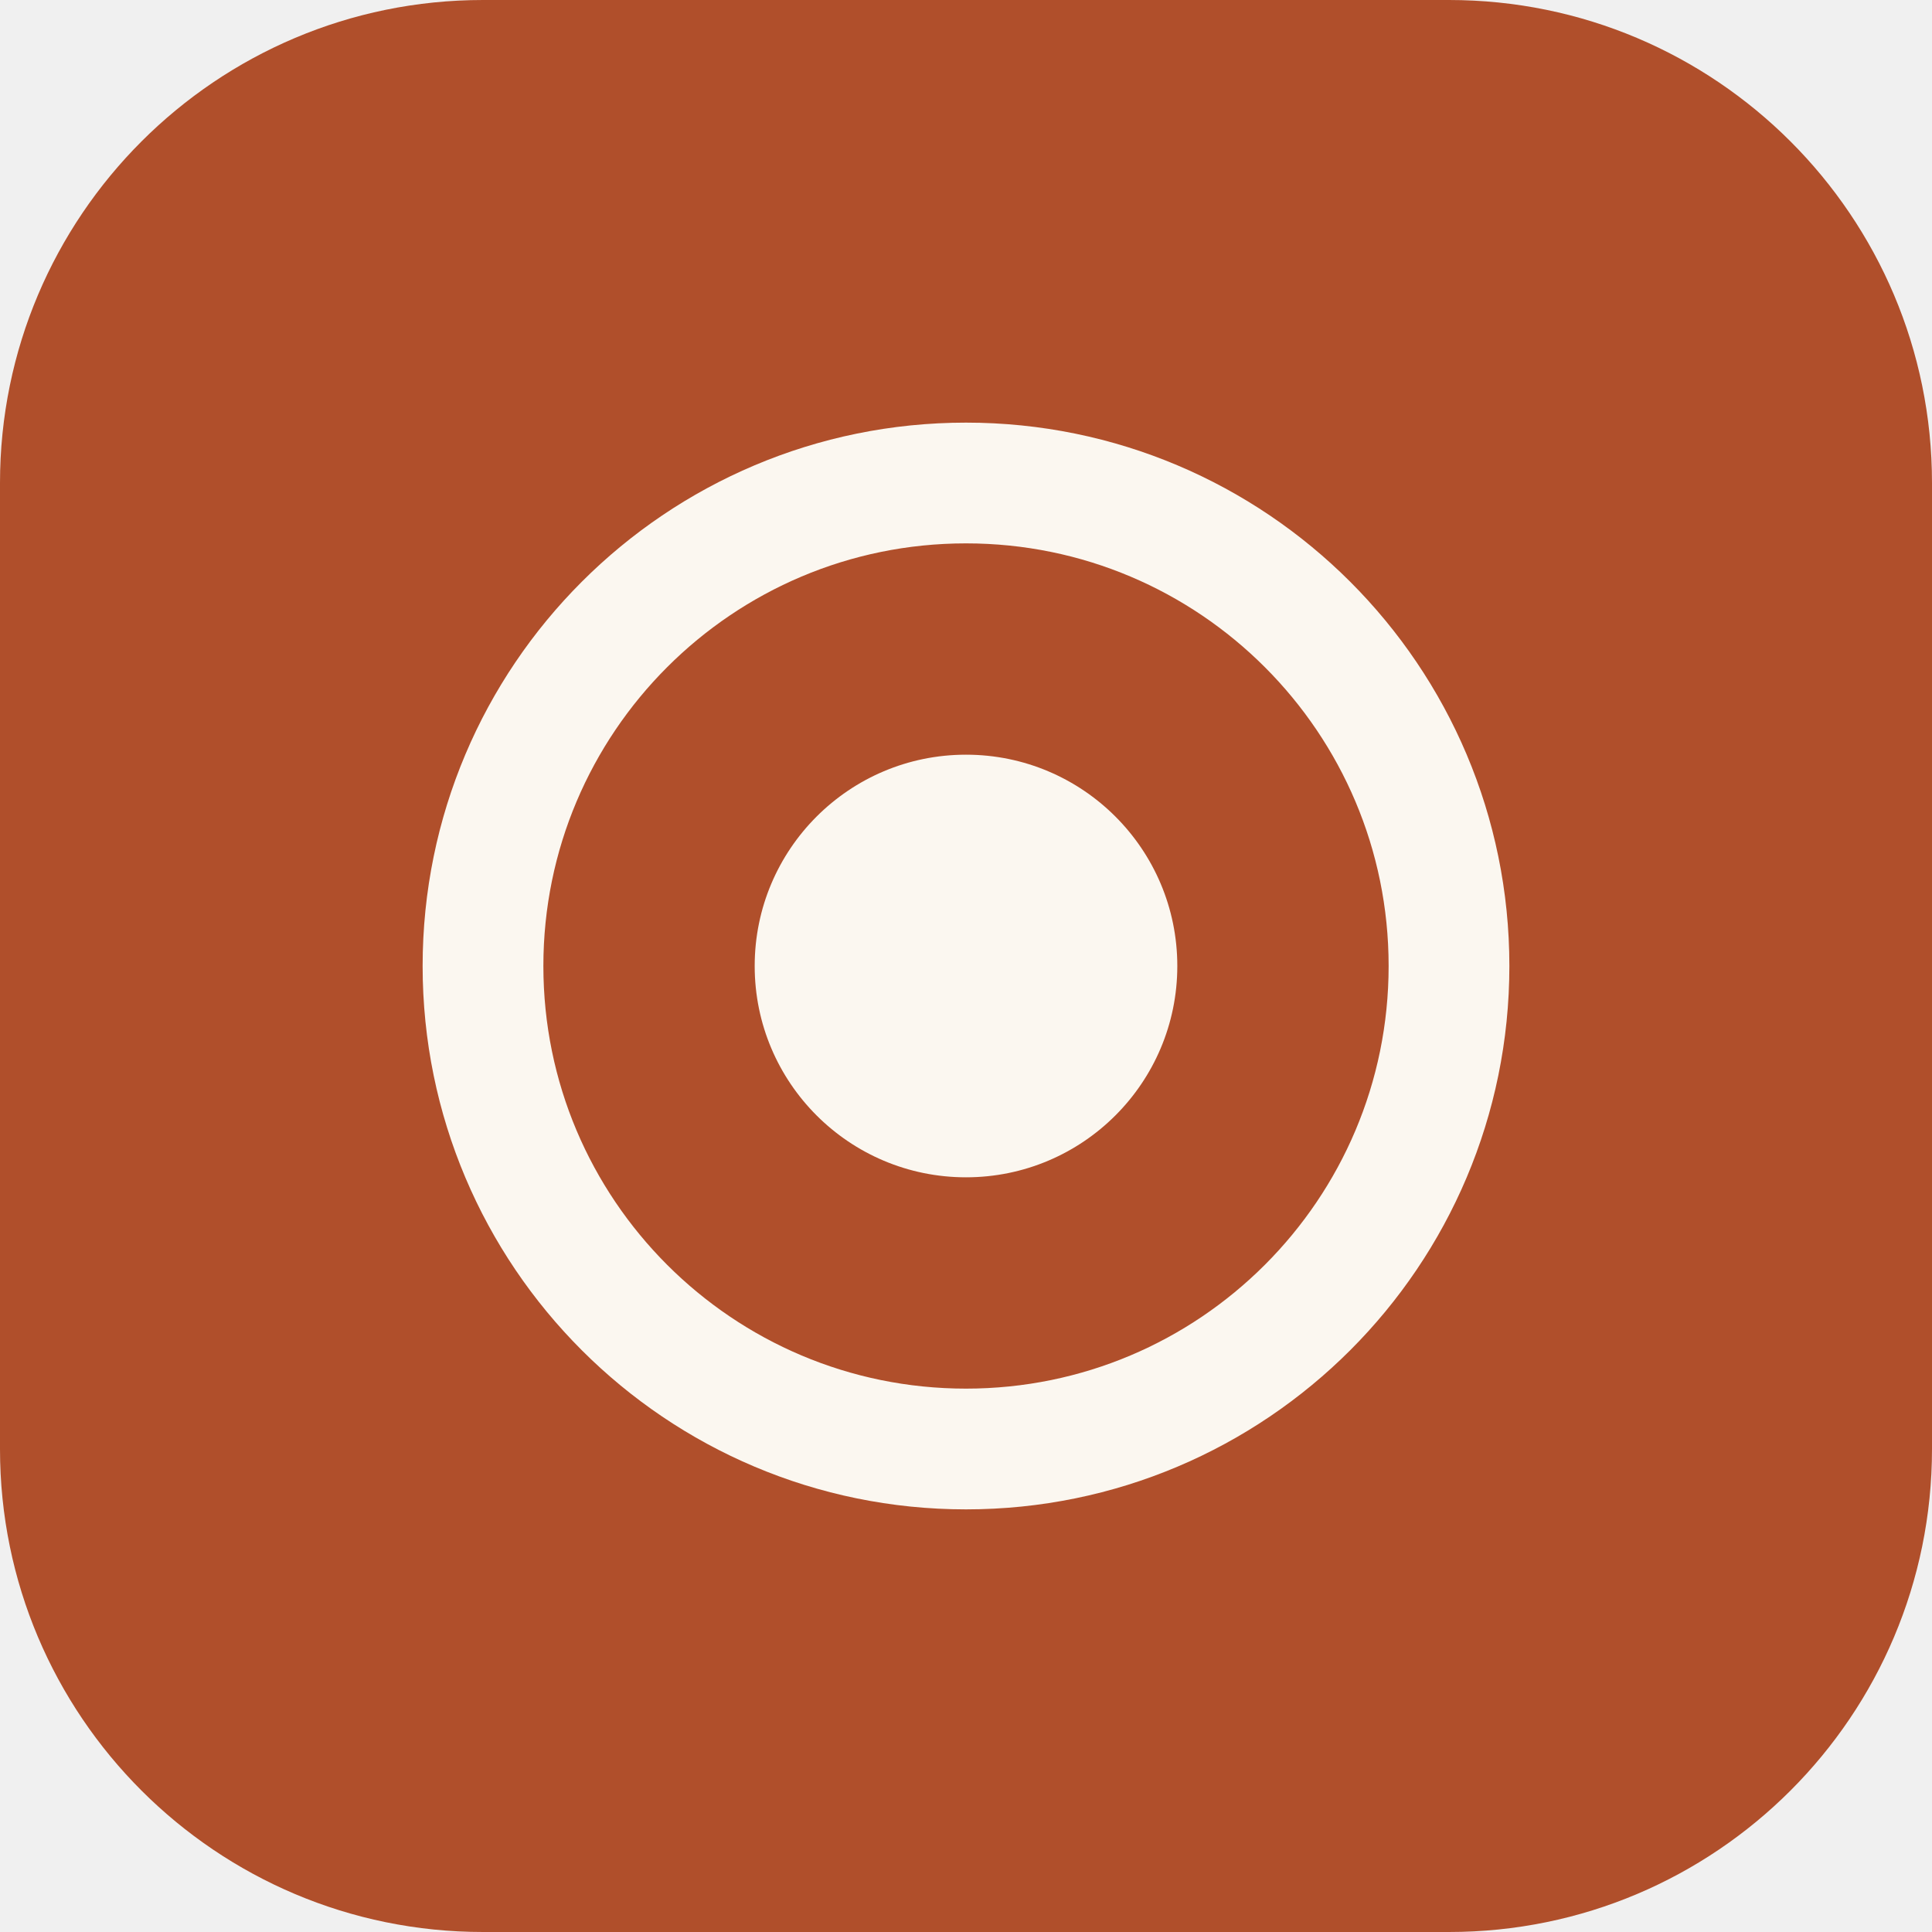
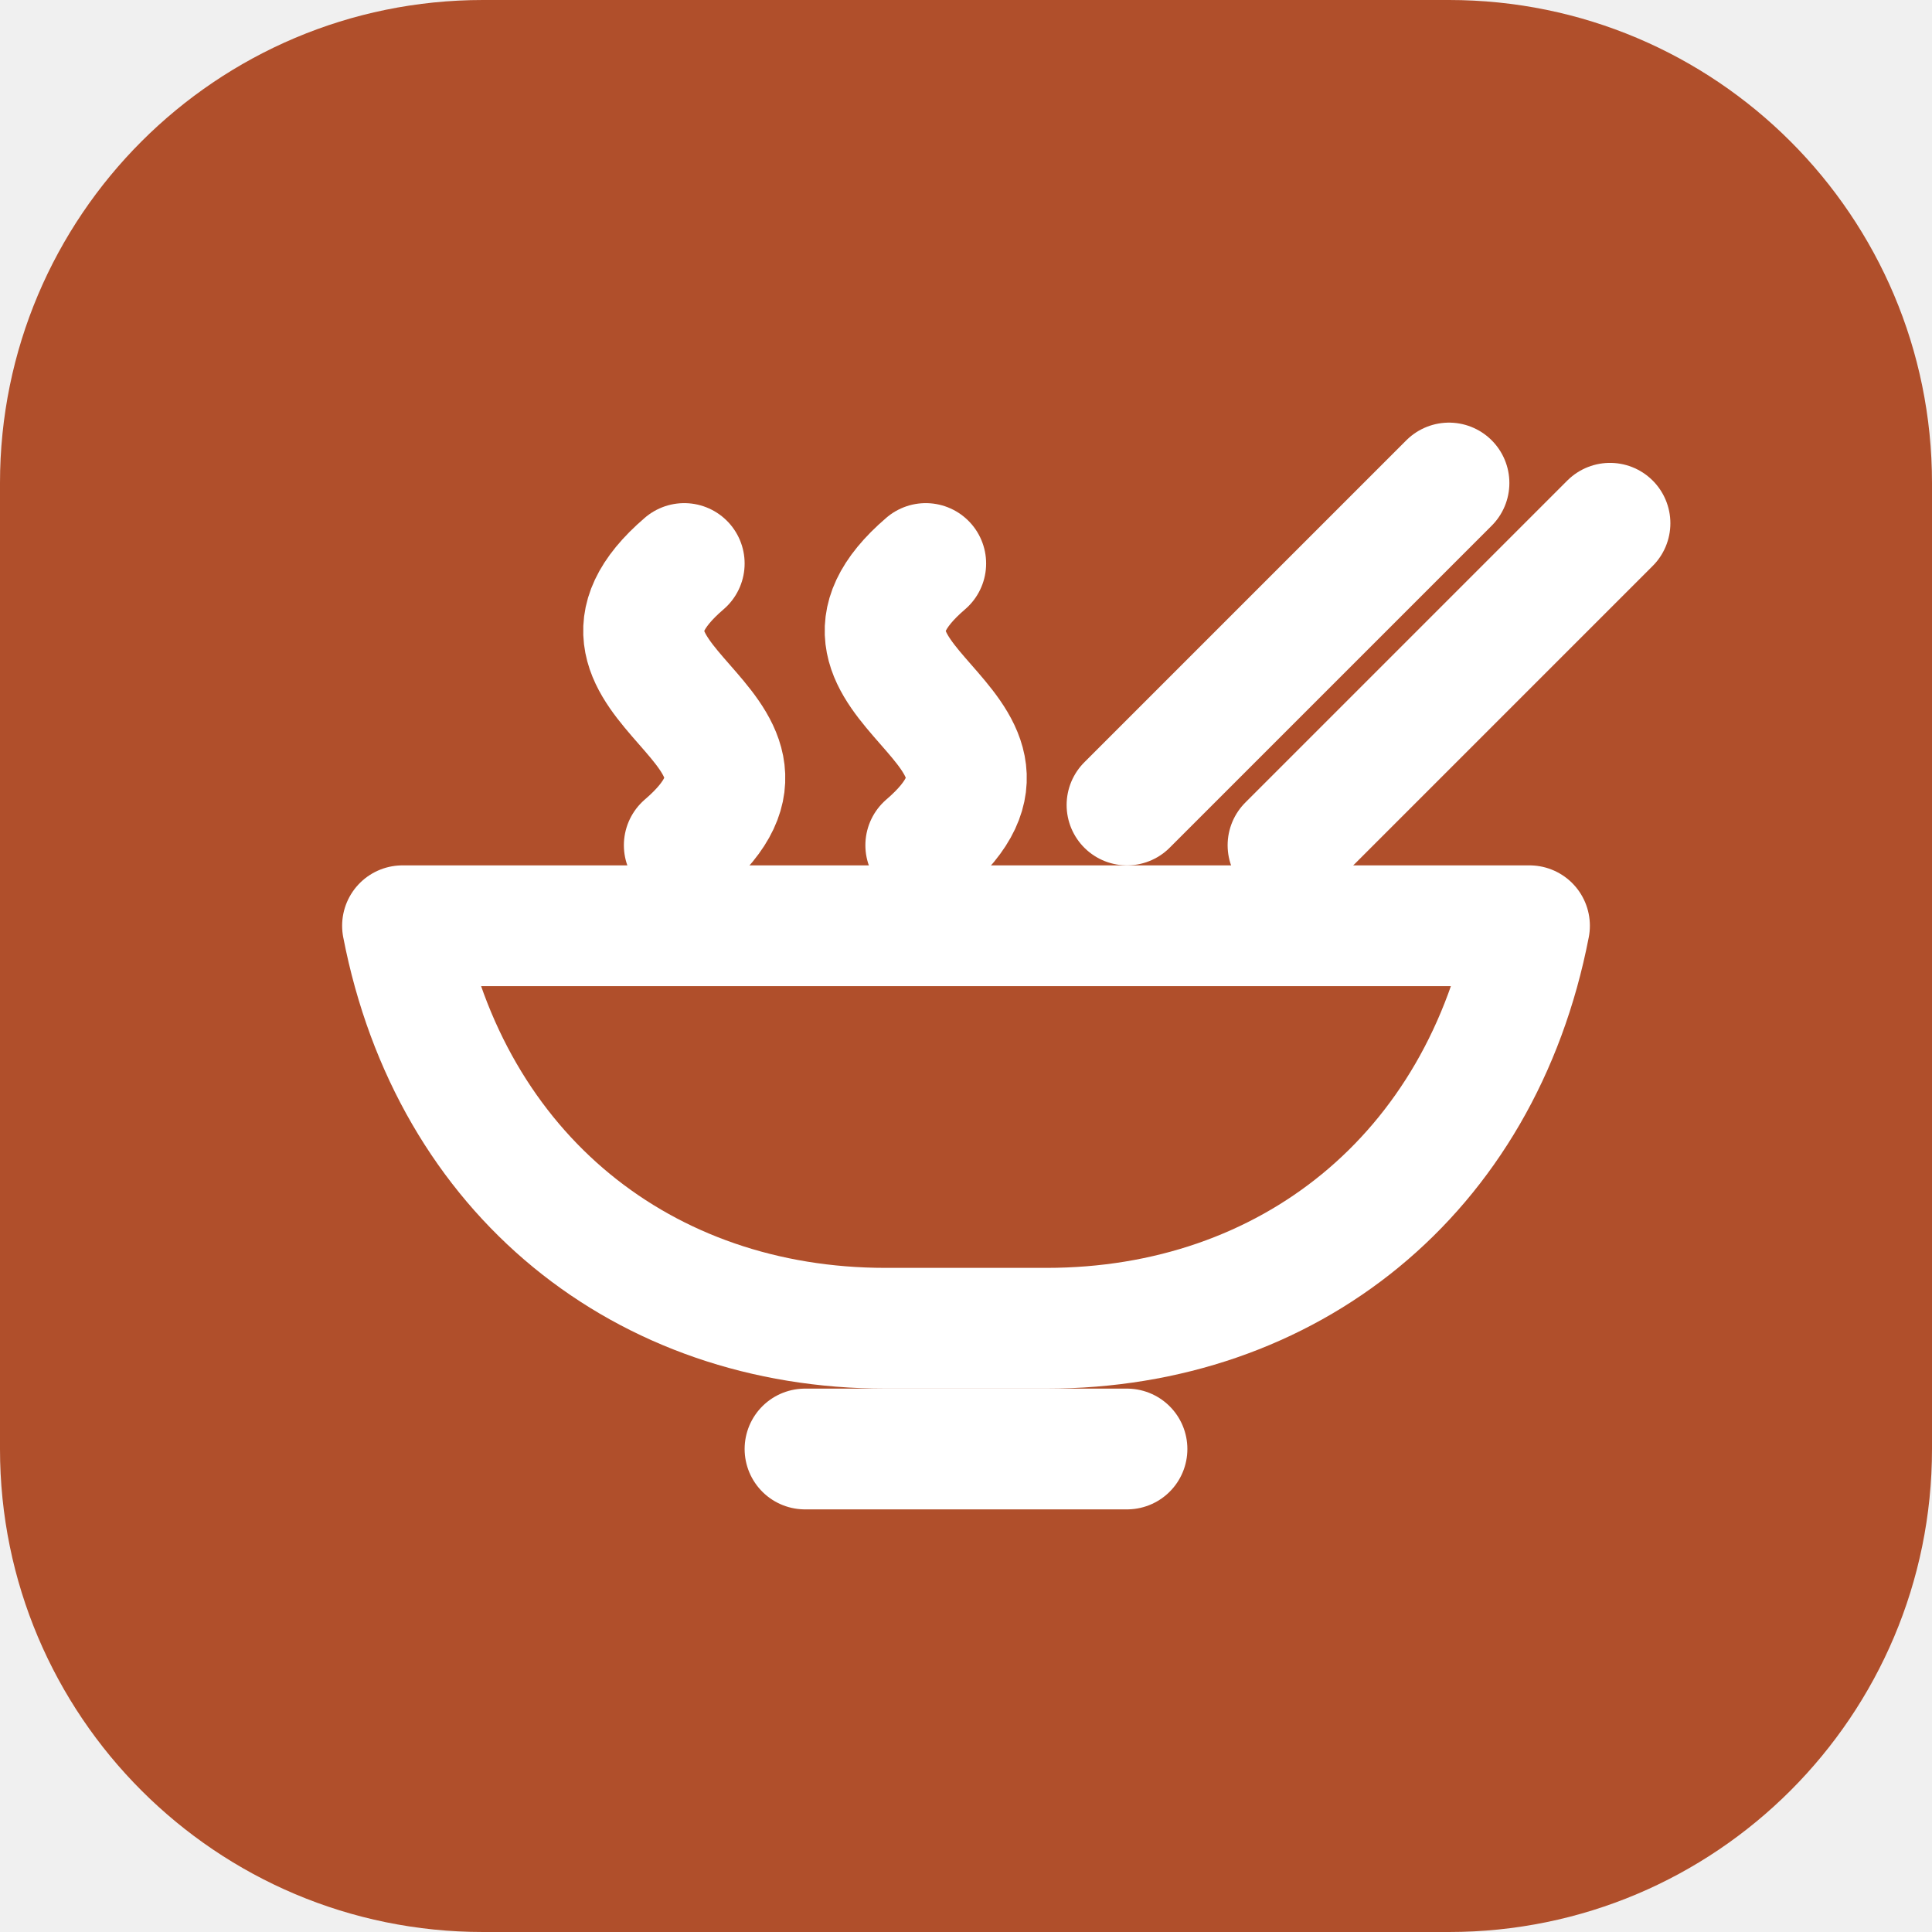
- <svg xmlns="http://www.w3.org/2000/svg" viewBox="0 0 32 32">
-   <rect width="32" height="32" rx="8" fill="#B04F2B" />
-   <circle cx="16" cy="16" r="8" fill="none" stroke="#FBF7F0" stroke-width="2" />
-   <circle cx="16" cy="16" r="3.5" fill="#FBF7F0" />
+ <svg xmlns="http://www.w3.org/2000/svg" width="48" height="48" viewBox="0 0 48 48" fill="none">
+   <rect width="48" height="48" rx="12" fill="#B04F2B" />
+   <g stroke="#fff" stroke-width="3" stroke-linecap="round" stroke-linejoin="round">
+     <path d="M10 23H38C36.8 29.2 32 33 26 33H22C16 33 11.2 29.2 10 23Z" />
+     <path d="M20 36H28" />
+     <path d="M17 14C13.5 17 20.5 18 17 21M23 14C19.5 17 26.5 18 23 21" />
+     <path d="M28 20L36 12M32 21L40 13" />
+   </g>
</svg>
